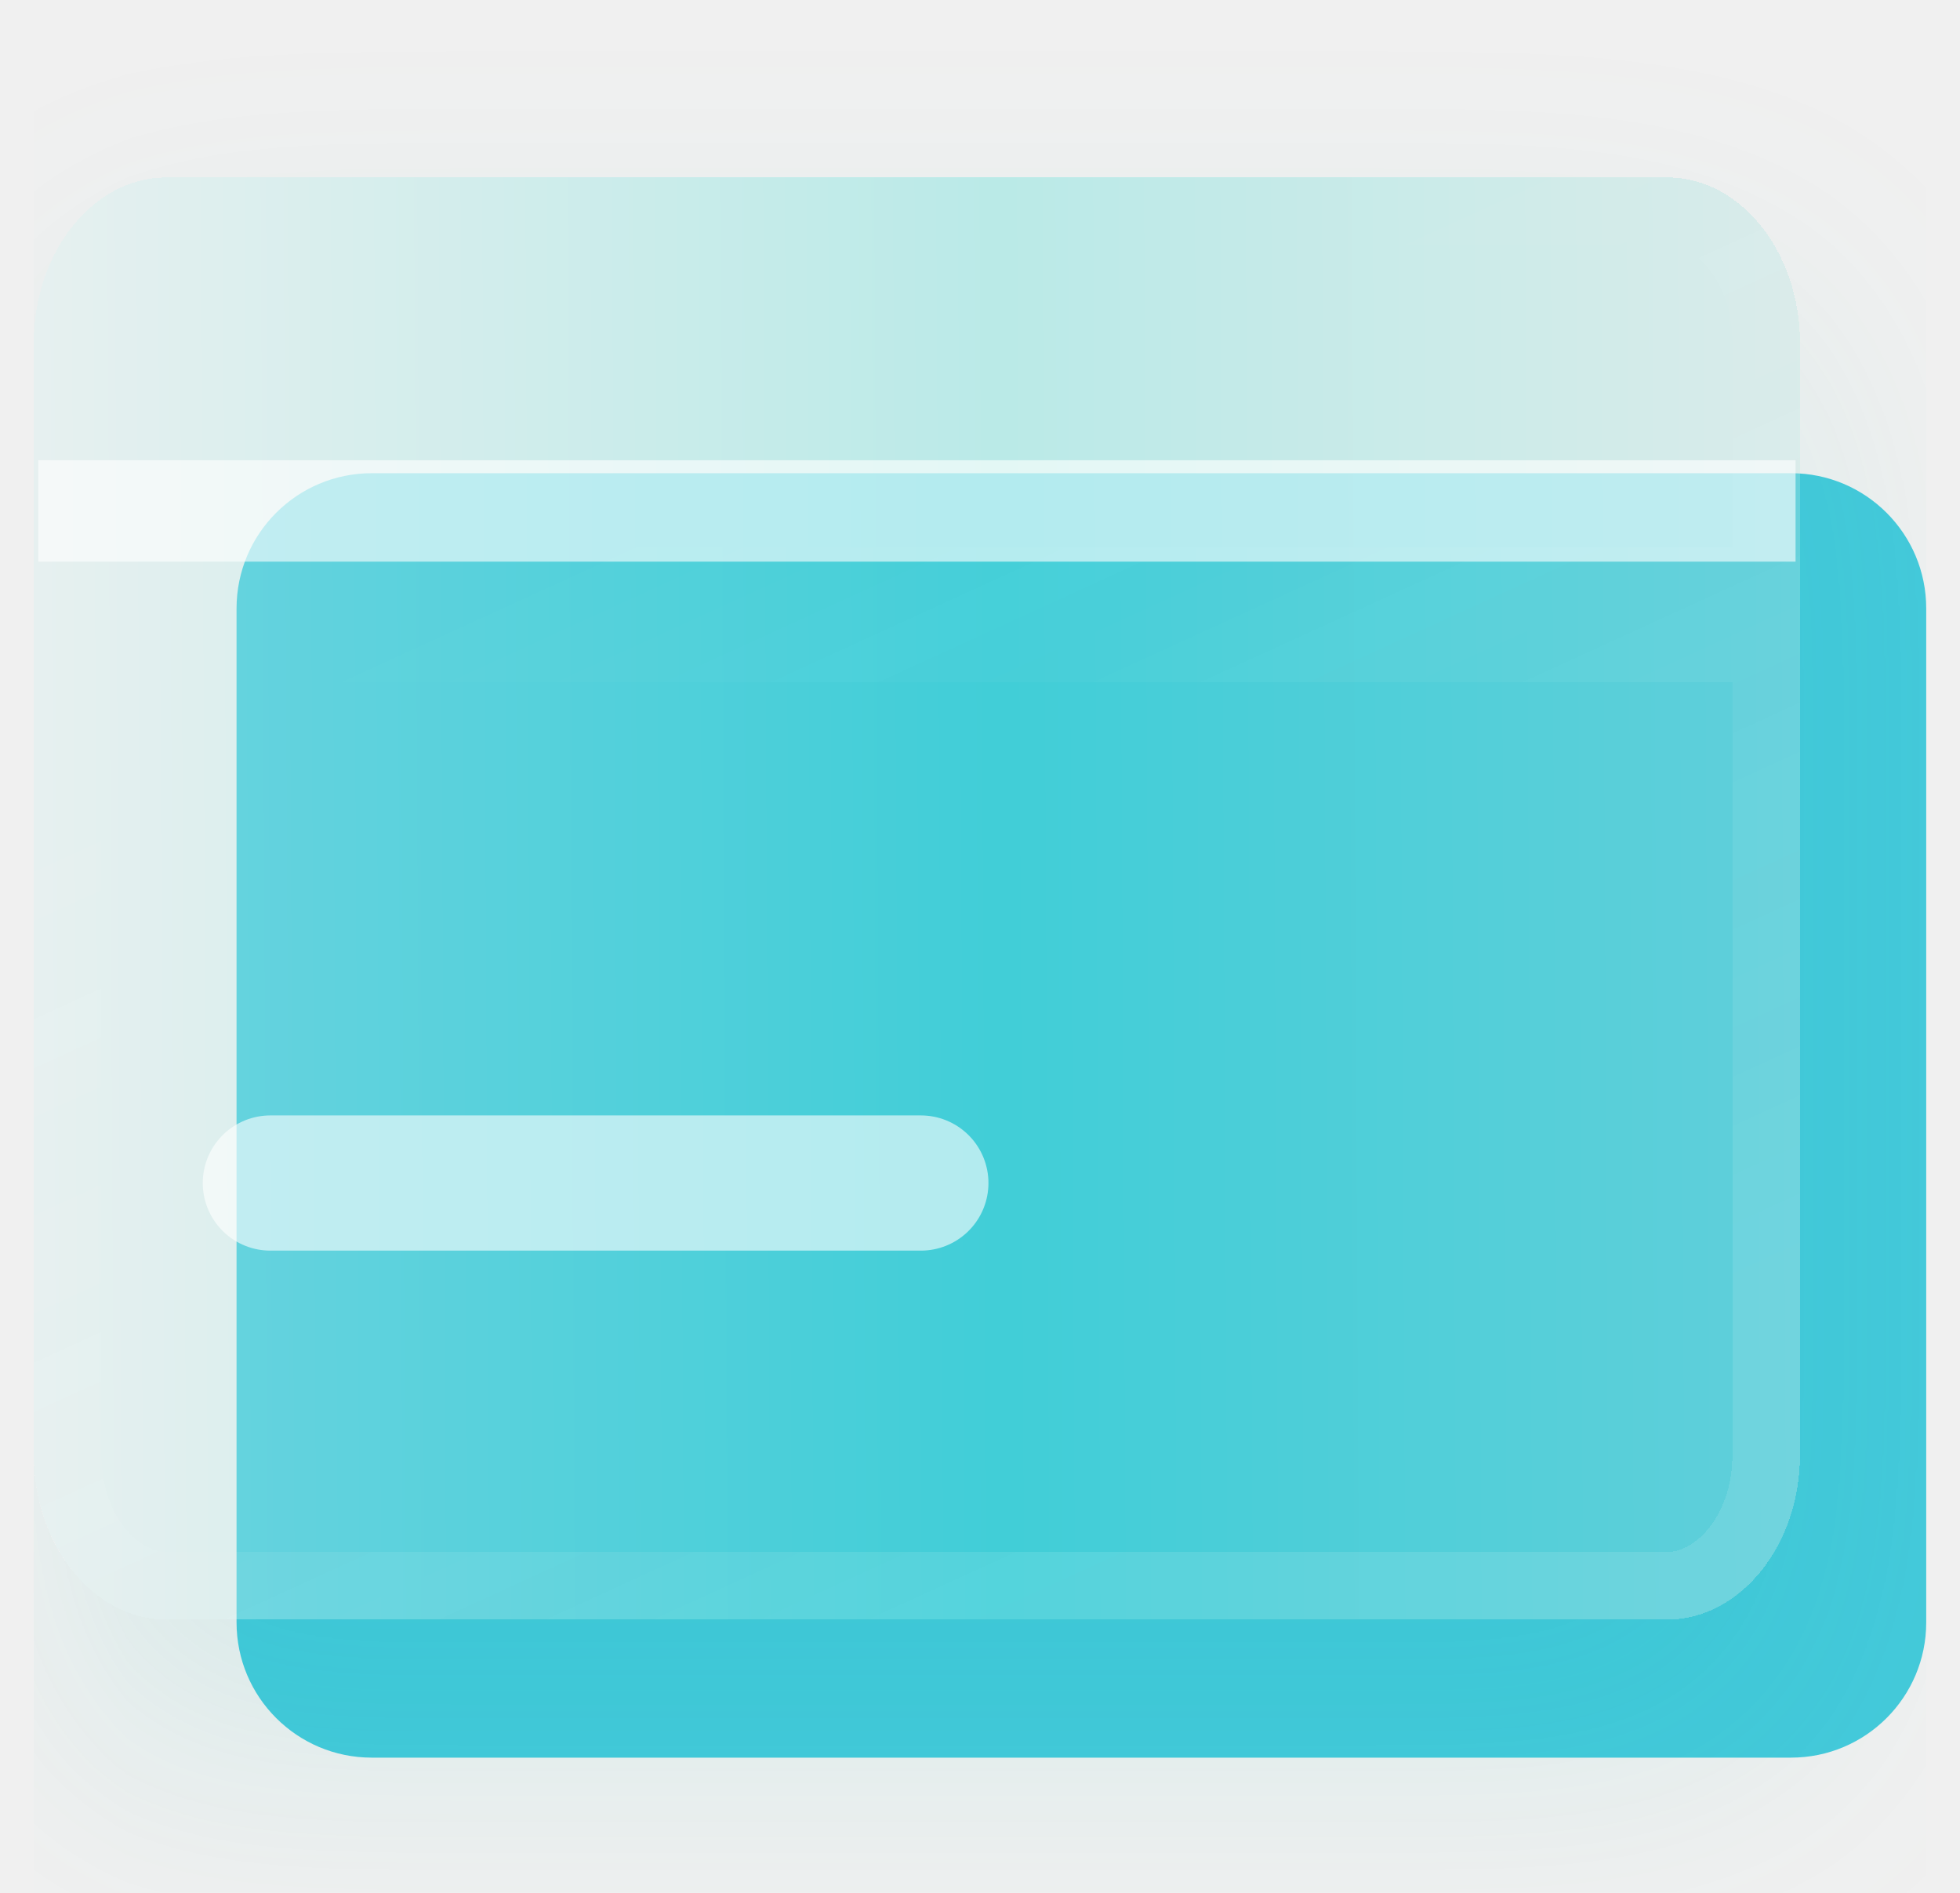
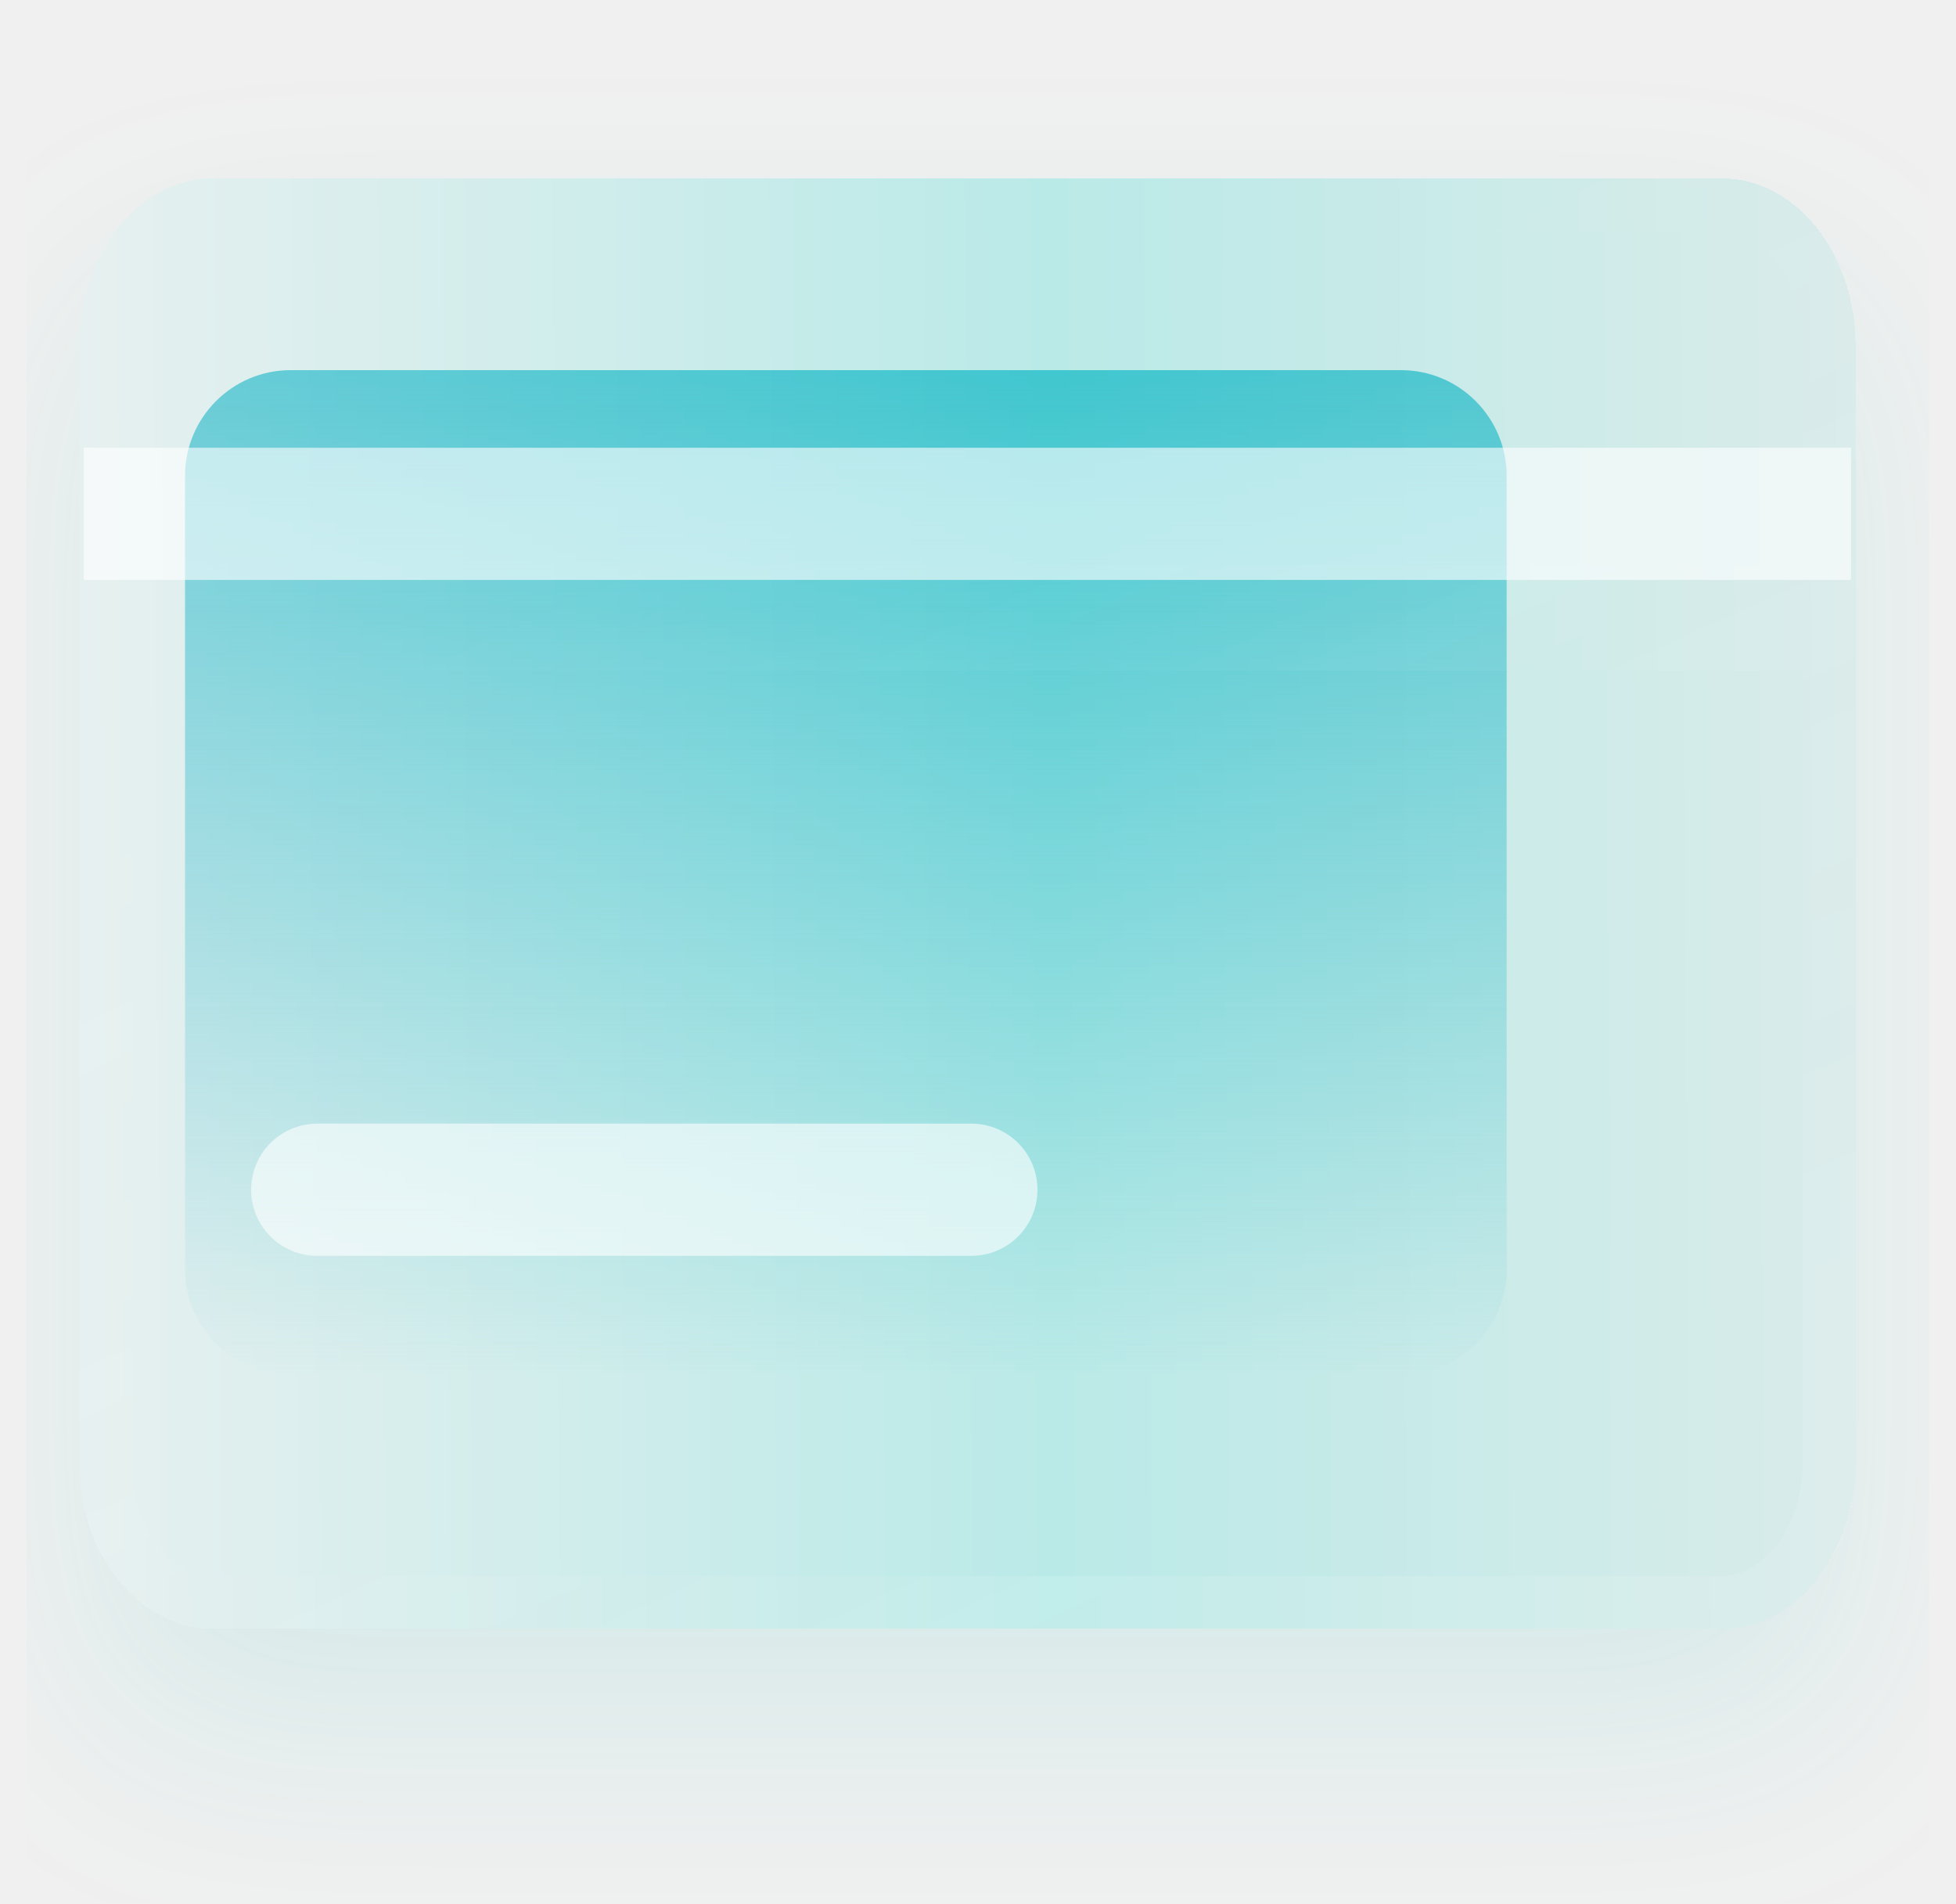
- <svg xmlns="http://www.w3.org/2000/svg" width="29" height="28" viewBox="0 0 29 28" fill="none">
-   <g id="é¶è¡å¡" clip-path="url(#clip0_38_1244)">
-     <rect width="28" height="28" transform="translate(0.5)" fill="white" fill-opacity="0.01" />
-     <rect id="Rectangle 1597" x="3.5" y="7" width="25" height="19" rx="2" fill="#44C9DA" />
-     <g id="Vector" filter="url(#filter0_bd_38_1244)">
-       <path d="M26.633 5.073V9.092H0.5V5.073C0.5 3.726 1.382 2.625 2.46 2.625H24.673C25.751 2.625 26.633 3.726 26.633 5.073ZM0.5 9.092V21.511C0.5 22.857 1.382 23.958 2.46 23.958H24.673C25.751 23.958 26.633 22.857 26.633 21.511V9.092H0.5Z" fill="url(#paint0_linear_38_1244)" fill-opacity="0.3" shape-rendering="crispEdges" />
-       <path d="M26.133 5.073V8.592H1V5.073C1 3.893 1.756 3.125 2.46 3.125H24.673C25.377 3.125 26.133 3.893 26.133 5.073ZM1 21.511V9.592H26.133V21.511C26.133 22.69 25.377 23.458 24.673 23.458H2.46C1.756 23.458 1 22.69 1 21.511Z" stroke="url(#paint1_linear_38_1244)" stroke-opacity="0.1" shape-rendering="crispEdges" />
+ <svg xmlns="http://www.w3.org/2000/svg" width="37" height="36" viewBox="0 0 37 36" fill="none">
+   <g clip-path="url(#clip0_599_2241)">
+     <rect width="36" height="36" transform="translate(0.5)" fill="white" fill-opacity="0.01" />
+     <rect x="3.5" y="7" width="25" height="19" rx="2" fill="url(#paint0_linear_599_2241)" />
+     <g filter="url(#filter0_bd_599_2241)">
+       <path d="M35.1 6.522V11.689H1.5V6.522C1.5 4.791 2.634 3.375 4.02 3.375H32.58C33.966 3.375 35.1 4.791 35.1 6.522ZM1.5 11.689V27.657C1.5 29.387 2.634 30.804 4.02 30.804H32.58C33.966 30.804 35.1 29.387 35.1 27.657V11.689H1.5Z" fill="url(#paint1_linear_599_2241)" fill-opacity="0.3" shape-rendering="crispEdges" />
+       <path d="M34.6 6.522V11.189H2V6.522C2 4.958 3.008 3.875 4.02 3.875H32.58C33.592 3.875 34.6 4.958 34.6 6.522ZM2 27.657V12.189H34.6V27.657C34.6 29.221 33.592 30.304 32.58 30.304H4.02C3.008 30.304 2 29.221 2 27.657Z" stroke="url(#paint2_linear_599_2241)" stroke-opacity="0.1" shape-rendering="crispEdges" />
    </g>
-     <path id="Vector 82" d="M4 17.5H13.625" stroke="white" stroke-opacity="0.6" stroke-width="2" stroke-linecap="round" />
-     <path id="Vector 83" d="M0.567 7.558H26.567" stroke="white" stroke-opacity="0.6" stroke-width="1.5" />
+     <path d="M6 22.5H18.375" stroke="white" stroke-opacity="0.6" stroke-width="2.5" stroke-linecap="round" />
+     <path d="M1.586 9.718H35.014" stroke="white" stroke-opacity="0.6" stroke-width="2.5" />
  </g>
  <defs>
-     <filter id="filter0_bd_38_1244" x="-5.5" y="-3.375" width="38.133" height="33.333" filterUnits="userSpaceOnUse" color-interpolation-filters="sRGB">
+     <filter id="filter0_bd_599_2241" x="-6.5" y="-4.625" width="49.6" height="43.429" filterUnits="userSpaceOnUse" color-interpolation-filters="sRGB">
      <feFlood flood-opacity="0" result="BackgroundImageFix" />
-       <feGaussianBlur in="BackgroundImageFix" stdDeviation="3" />
-       <feComposite in2="SourceAlpha" operator="in" result="effect1_backgroundBlur_38_1244" />
+       <feGaussianBlur in="BackgroundImageFix" stdDeviation="4" />
+       <feComposite in2="SourceAlpha" operator="in" result="effect1_backgroundBlur_599_2241" />
      <feColorMatrix in="SourceAlpha" type="matrix" values="0 0 0 0 0 0 0 0 0 0 0 0 0 0 0 0 0 0 127 0" result="hardAlpha" />
      <feOffset dy="2" />
      <feGaussianBlur stdDeviation="2" />
      <feComposite in2="hardAlpha" operator="out" />
      <feColorMatrix type="matrix" values="0 0 0 0 0 0 0 0 0 0.721 0 0 0 0 0.686 0 0 0 0.1 0" />
-       <feBlend mode="normal" in2="effect1_backgroundBlur_38_1244" result="effect2_dropShadow_38_1244" />
-       <feBlend mode="normal" in="SourceGraphic" in2="effect2_dropShadow_38_1244" result="shape" />
+       <feBlend mode="normal" in2="effect1_backgroundBlur_599_2241" result="effect2_dropShadow_599_2241" />
+       <feBlend mode="normal" in="SourceGraphic" in2="effect2_dropShadow_599_2241" result="shape" />
    </filter>
-     <linearGradient id="paint0_linear_38_1244" x1="0.5" y1="12.425" x2="26.633" y2="12.292" gradientUnits="userSpaceOnUse">
+     <linearGradient id="paint0_linear_599_2241" x1="16" y1="7" x2="16" y2="26" gradientUnits="userSpaceOnUse">
+       <stop stop-color="#43BECE" />
+       <stop offset="1" stop-color="#43BECE" stop-opacity="0" />
+     </linearGradient>
+     <linearGradient id="paint1_linear_599_2241" x1="1.5" y1="15.975" x2="35.1" y2="15.804" gradientUnits="userSpaceOnUse">
      <stop stop-color="#D0F0EF" />
      <stop offset="0.547" stop-color="#3BDBD3" />
      <stop offset="1" stop-color="#A4E1DC" />
    </linearGradient>
-     <linearGradient id="paint1_linear_38_1244" x1="22.812" y1="20.125" x2="15.812" y2="4.812" gradientUnits="userSpaceOnUse">
+     <linearGradient id="paint2_linear_599_2241" x1="30.188" y1="25.875" x2="21.188" y2="6.188" gradientUnits="userSpaceOnUse">
      <stop stop-color="white" />
      <stop offset="1" stop-color="white" stop-opacity="0" />
    </linearGradient>
-     <clipPath id="clip0_38_1244">
-       <rect width="28" height="28" fill="white" transform="translate(0.5)" />
+     <clipPath id="clip0_599_2241">
+       <rect width="36" height="36" fill="white" transform="translate(0.5)" />
    </clipPath>
  </defs>
</svg>
